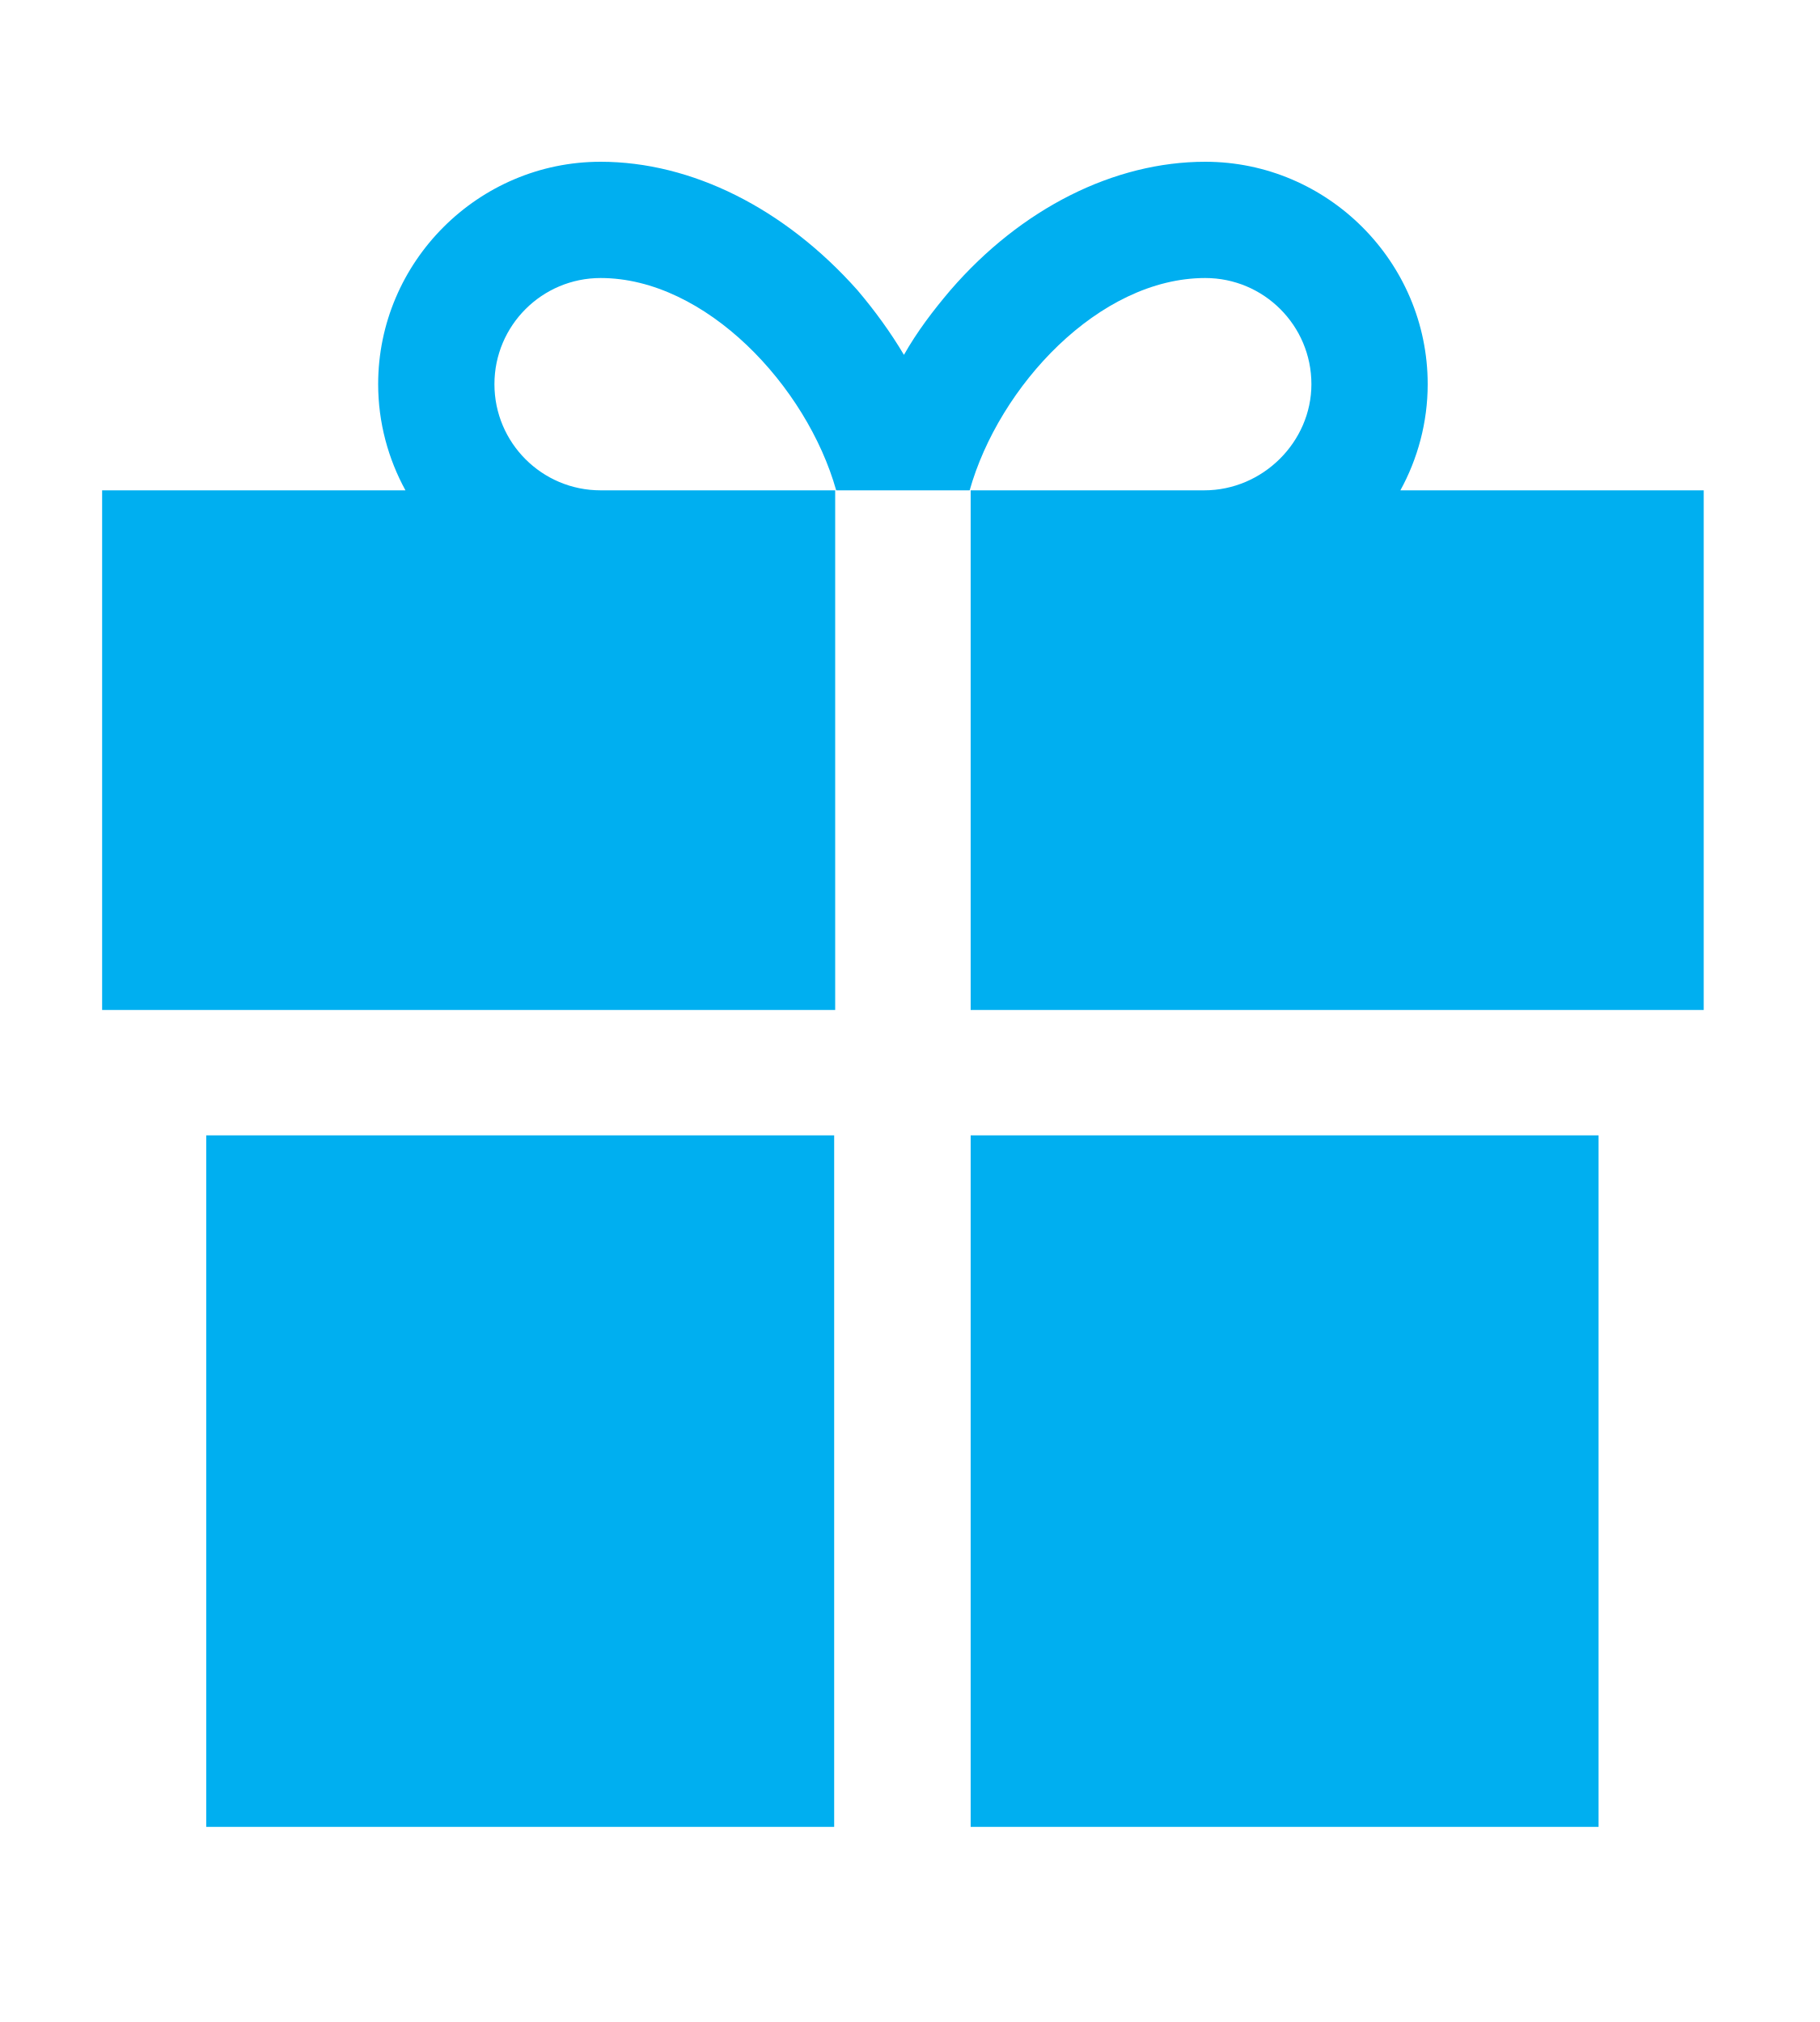
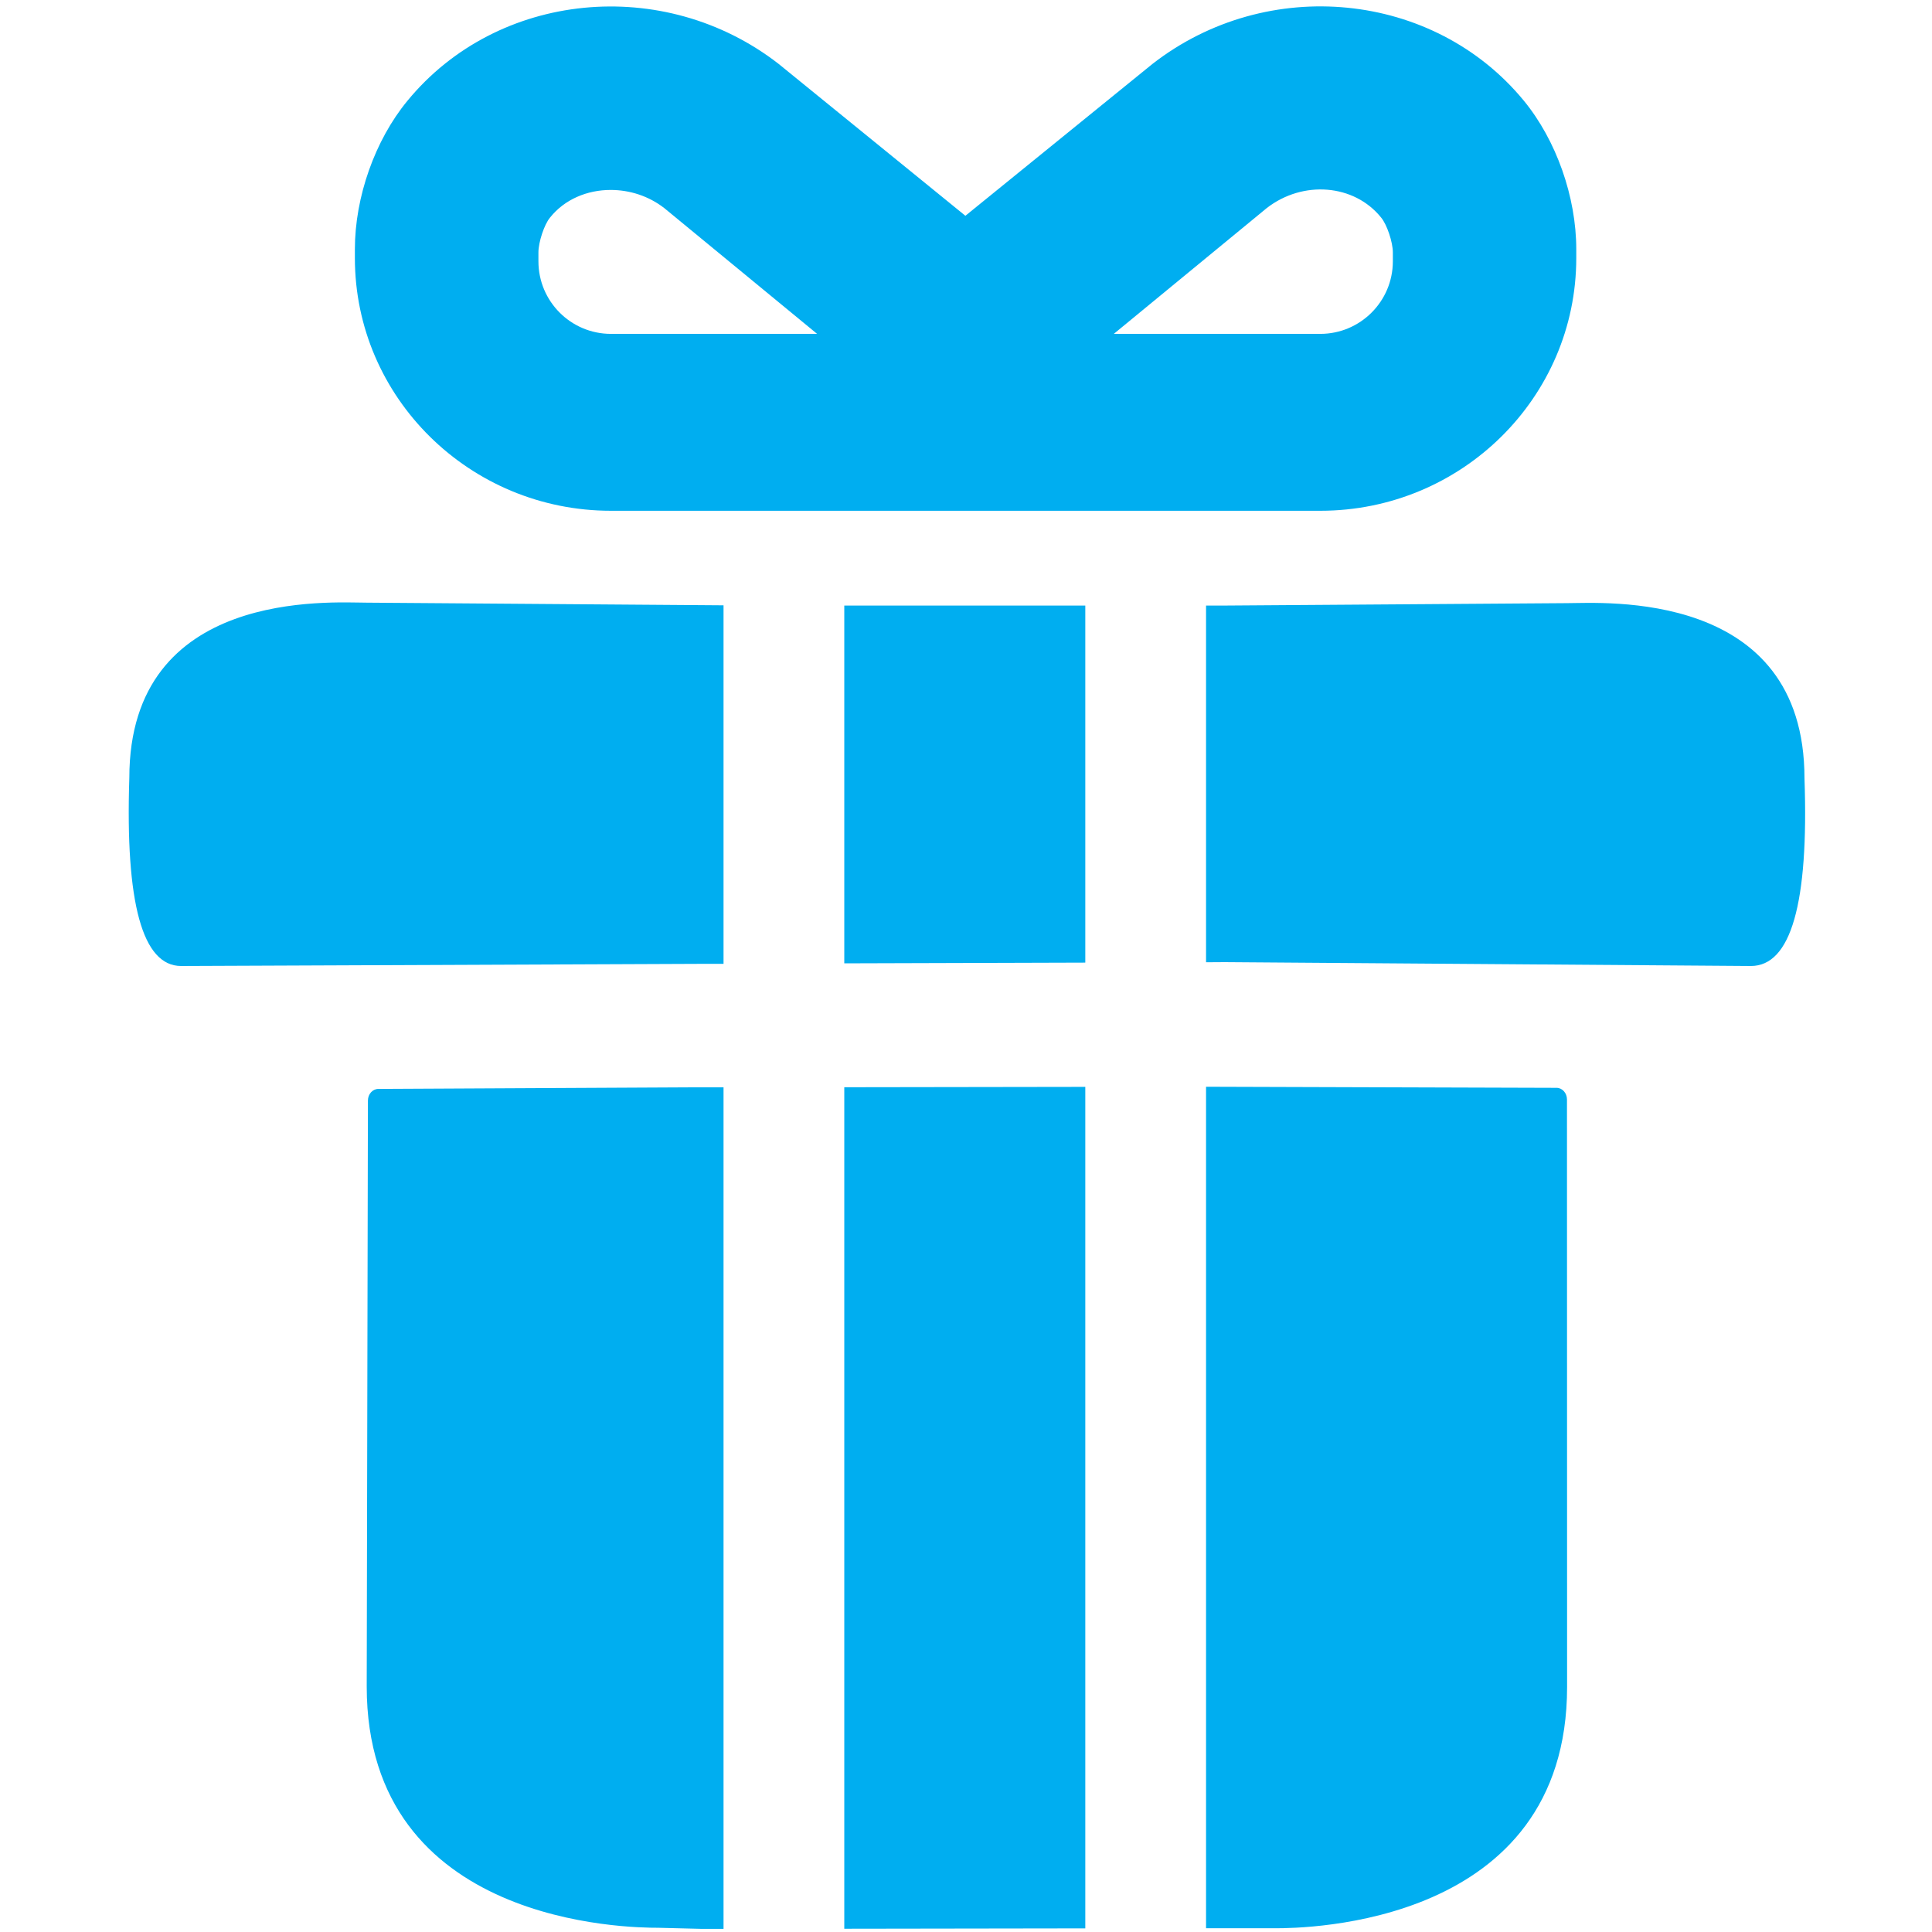
- <svg xmlns="http://www.w3.org/2000/svg" version="1.1" id="Layer_1" x="0px" y="0px" viewBox="0 0 180 200" style="enable-background:new 0 0 180 200;" xml:space="preserve">
-   <style type="text/css">
- 	.st0{fill:#00AFF0;}
- </style>
-   <g id="icon---user-test">
-     <g id="Gift-offers-icon">
-       <g id="Layer_1_1_" transform="translate(10, 16)">
-         <rect id="Rectangle-path" x="86" y="96.3" class="st0" width="62.1" height="68.4" />
-         <rect id="Rectangle-path_1_" x="10.4" y="96.3" class="st0" width="62.1" height="68.4" />
-         <path id="Shape" class="st0" d="M128.5,32.5c1.7-3.1,2.7-6.7,2.7-10.5c0-12.1-9.9-22-22-22c-9,0-18.2,4.6-25.2,12.7     c-1.7,2-3.3,4.1-4.6,6.4c-1.3-2.2-2.9-4.4-4.6-6.4C67.6,4.6,58.4,0,49.4,0c-12.1,0-22,9.9-22,22c0,3.8,1,7.4,2.7,10.5h-30v51.4     h72.5V32.5H86v51.4h72.5V32.5H128.5z M49.4,32.5c-5.8,0-10.5-4.7-10.5-10.5s4.7-10.5,10.5-10.5c10.4,0,20.4,10.7,23.3,21     L49.4,32.5L49.4,32.5z M109.1,32.5H85.9c2.9-10.3,12.8-21,23.3-21c5.8,0,10.5,4.7,10.5,10.5C119.7,27.7,114.9,32.5,109.1,32.5z" />
-       </g>
-     </g>
-   </g>
+ <svg xmlns="http://www.w3.org/2000/svg" width="16px" height="16px" viewBox="0 0 16 16" version="1.1">
+   <path d="M 3.133 9.018 L 5.7 9.005 L 5.992 9.005 L 5.992 15.974 L 5.809 15.974 L 5.452 15.965 C 5.215 15.965 3.037 15.947 3.037 13.966 L 3.047 9.114 C 3.047 9.061 3.086 9.018 3.133 9.018 Z M 10 9 L 12.891 9.009 C 12.938 9.009 12.977 9.052 12.977 9.105 L 12.978 13.97 C 12.978 15.951 10.8 15.969 10.563 15.969 L 10.109 15.969 L 9.988 15.969 L 9.988 9 Z M 1.071 6.443 C 1.071 4.869 2.743 4.991 3.037 4.991 L 5.992 5.013 L 5.992 7.982 L 5.842 7.982 L 1.5 8 C 1.18 8 1.037 7.481 1.071 6.443 Z M 10.142 5.015 L 12.978 4.995 C 13.272 4.995 14.944 4.873 14.944 6.447 C 14.98 7.482 14.832 8 14.5 8 L 10.142 7.968 L 9.988 7.969 L 9.988 5.015 Z M 11.535 2.09 C 11.535 2.006 11.486 1.859 11.438 1.802 C 11.216 1.525 10.791 1.49 10.491 1.723 L 9.224 2.765 L 10.934 2.765 C 11.265 2.765 11.535 2.496 11.535 2.164 Z M 6.767 2.765 L 5.502 1.724 C 5.371 1.622 5.213 1.573 5.057 1.573 C 4.864 1.573 4.676 1.65 4.555 1.802 C 4.507 1.859 4.459 2.006 4.459 2.09 L 4.459 2.164 C 4.459 2.496 4.728 2.765 5.06 2.765 Z M 12.619 0.833 C 12.889 1.161 13.054 1.632 13.054 2.064 L 13.054 2.137 C 13.054 3.292 12.104 4.23 10.934 4.23 L 5.06 4.23 C 3.89 4.23 2.939 3.292 2.939 2.137 L 2.939 2.064 C 2.939 1.632 3.105 1.161 3.374 0.835 C 4.119 -0.073 5.498 -0.209 6.448 0.529 L 7.995 1.787 L 9.546 0.528 C 10.496 -0.21 11.874 -0.073 12.619 0.833 Z M 6.992 9.004 L 8.988 9.001 L 8.988 15.97 L 6.992 15.973 Z M 6.992 5.015 L 8.988 5.015 L 8.988 7.972 L 6.992 7.978 Z" id="path-1" fill-rule="nonzero" stroke="none" stroke-width="1" style="fill: rgb(0, 174, 240);" />
+   <g />
</svg>
